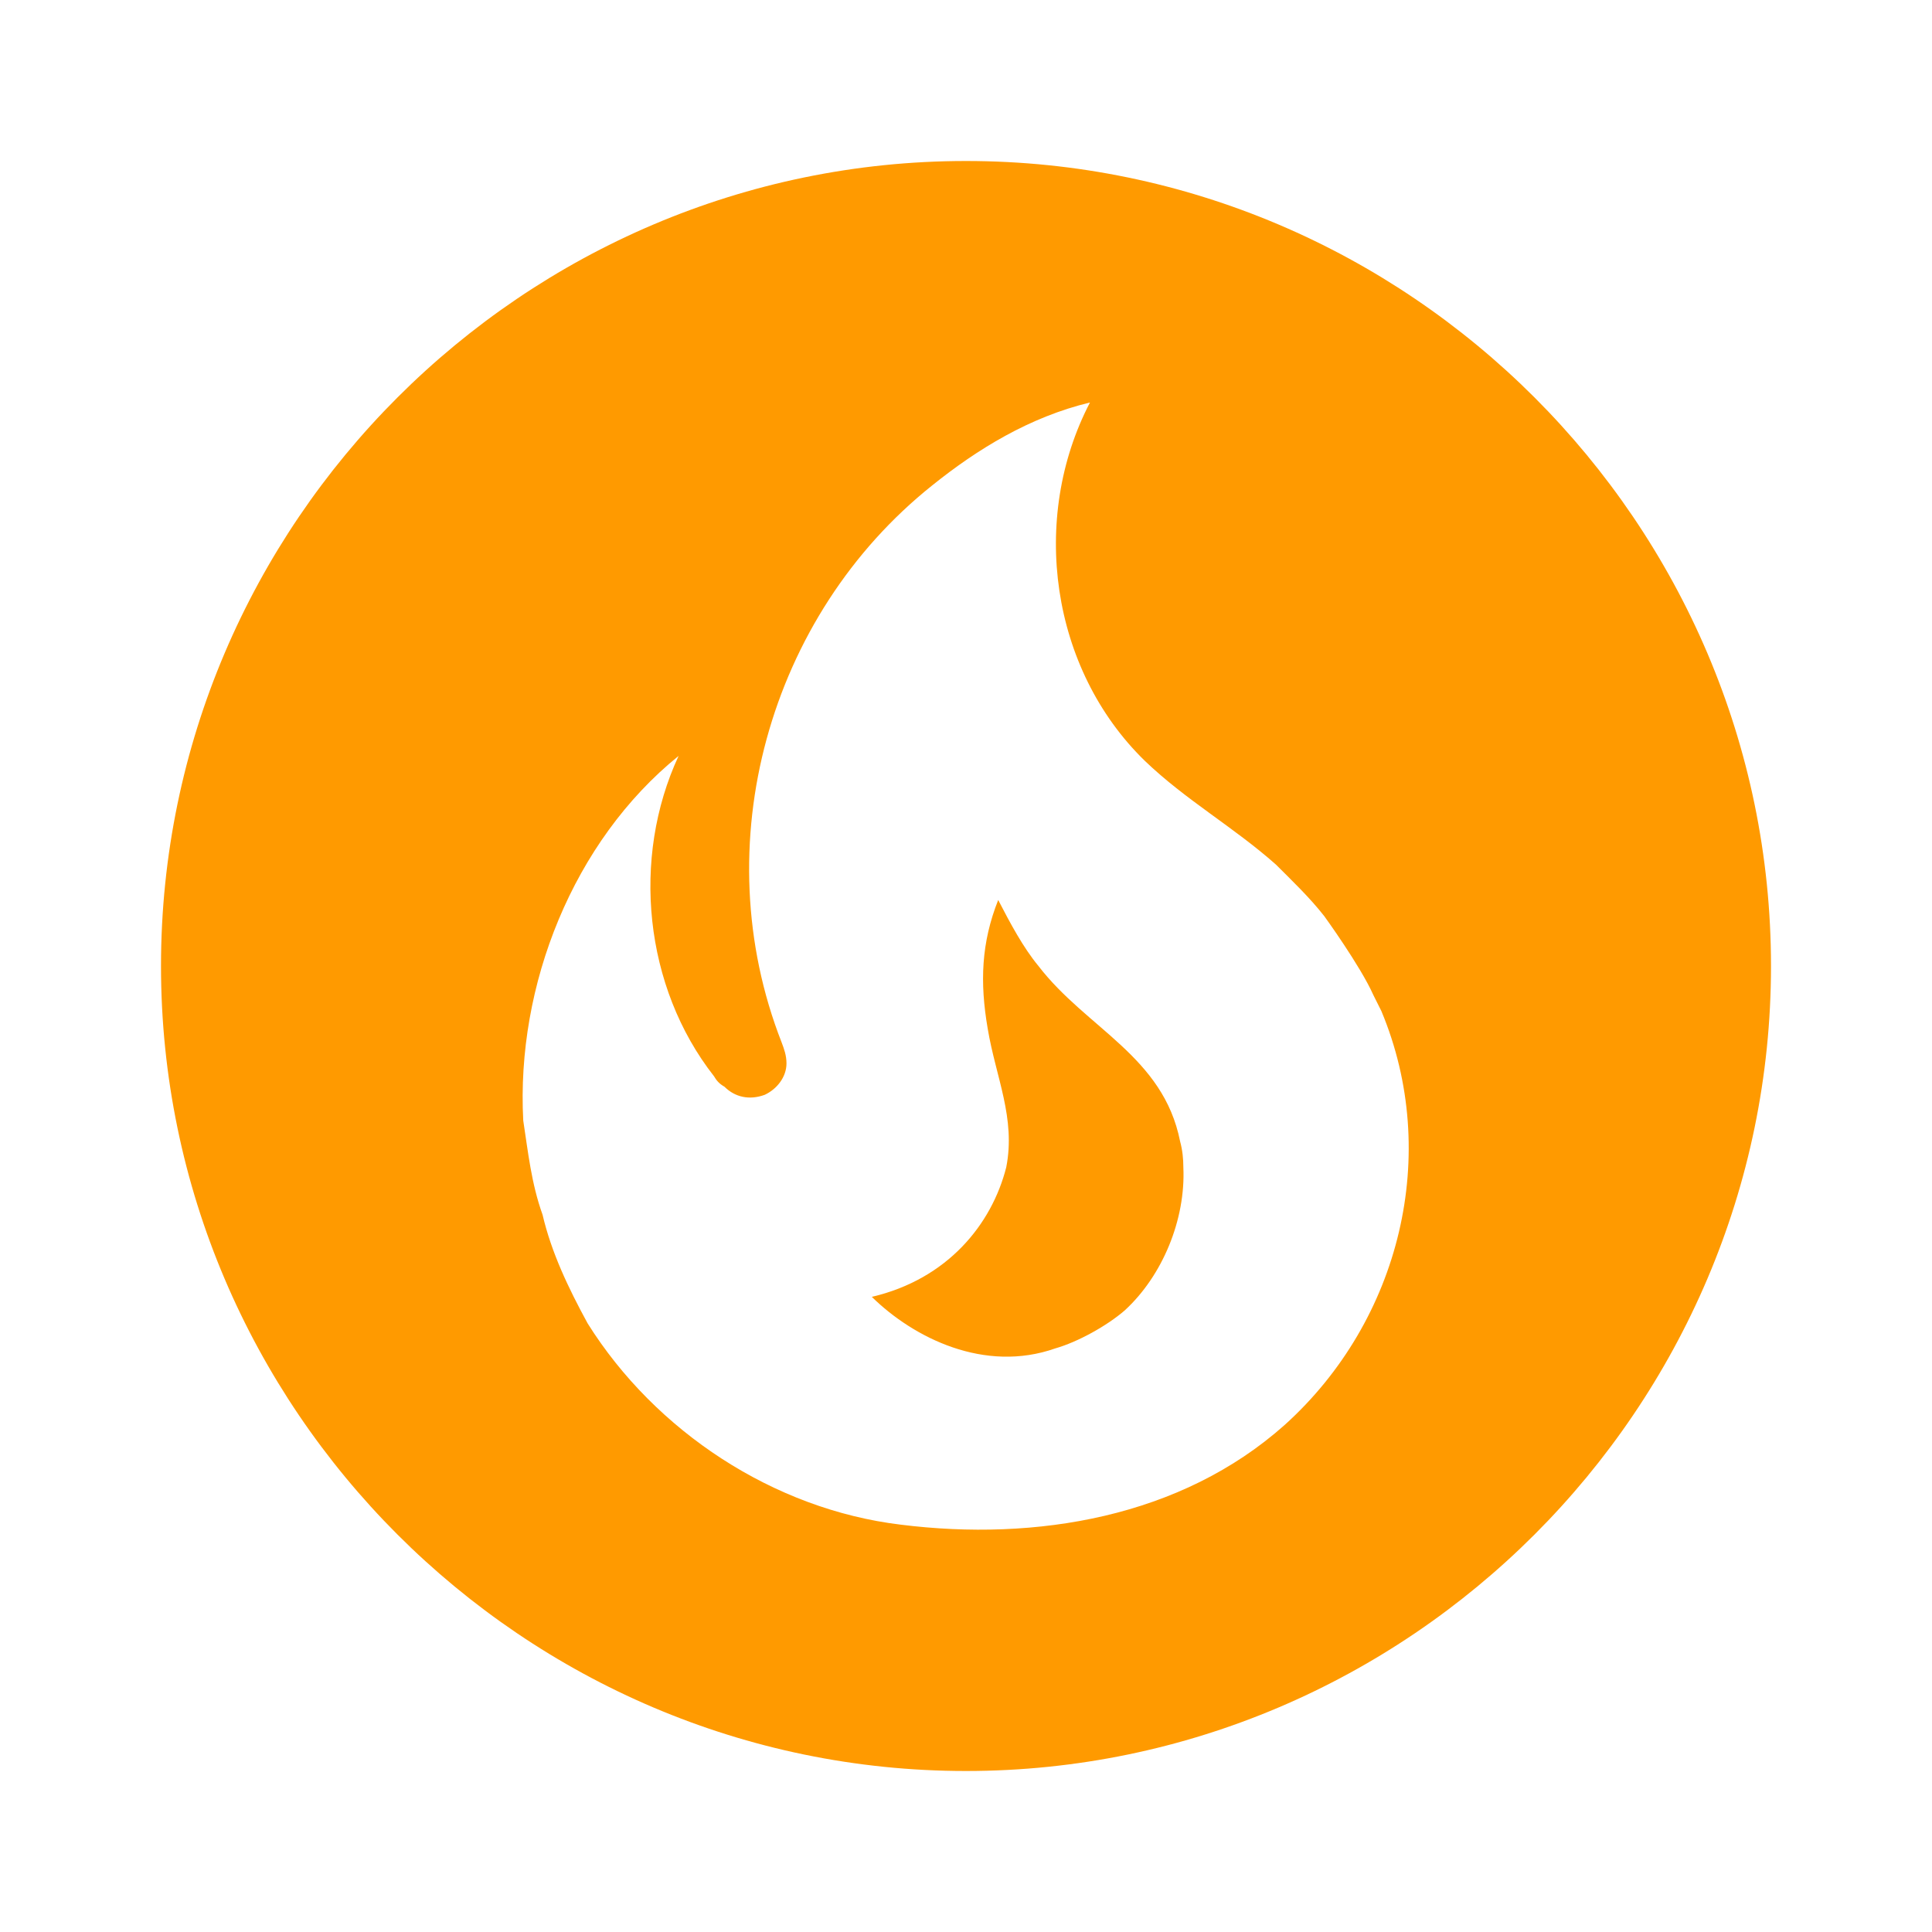
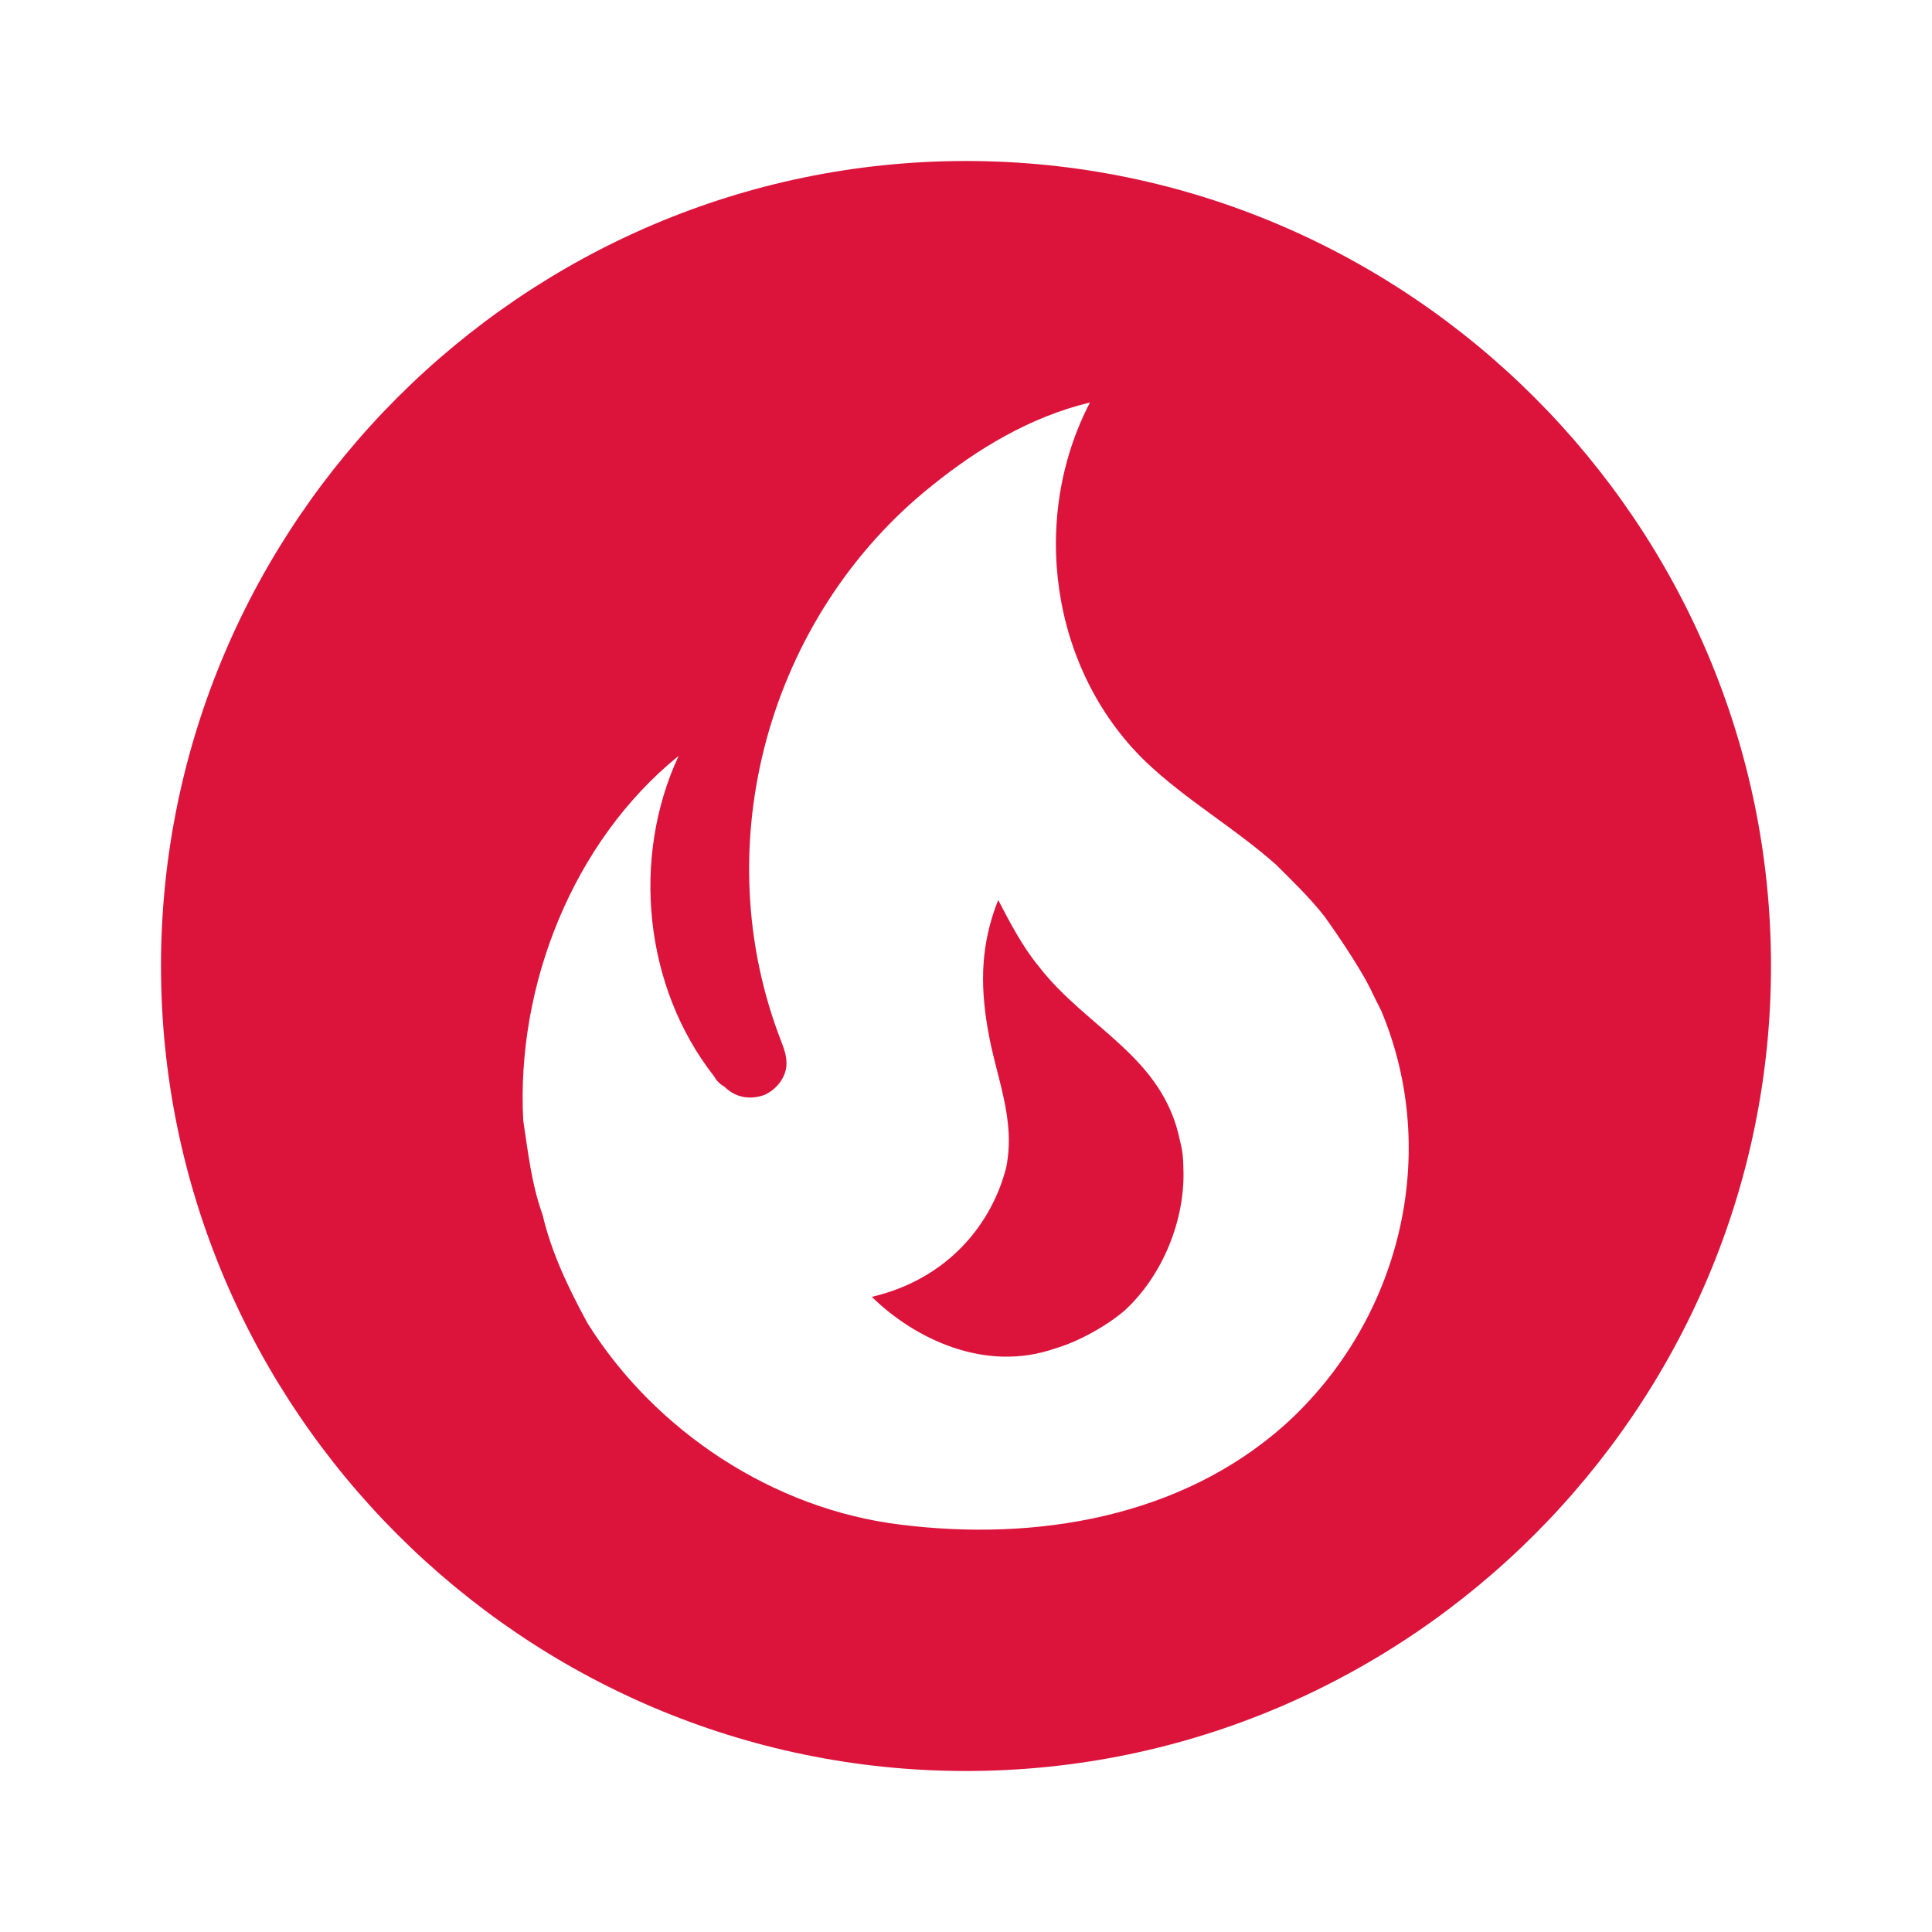
- <svg xmlns="http://www.w3.org/2000/svg" fill="#ff9a00" viewBox="0 0 24 24">
+ <svg xmlns="http://www.w3.org/2000/svg" fill="crimson" viewBox="0 0 24 24">
  <path d="M14.66 14.18C14.69 14.29 14.7 14.4 14.7 14.5C14.73 15.15 14.44 15.85 13.97 16.28C13.75 16.47 13.39 16.67 13.11 16.75C12.23 17.06 11.35 16.62 10.83 16.11C11.77 15.89 12.32 15.21 12.5 14.5C12.62 13.89 12.37 13.38 12.27 12.78C12.17 12.2 12.19 11.71 12.4 11.18C12.55 11.47 12.71 11.77 12.9 12C13.5 12.78 14.45 13.12 14.66 14.18M22 12C22 17.5 17.5 22 12 22S2 17.5 2 12 6.5 2 12 2 22 6.5 22 12M17.16 12.56L17.06 12.36C16.9 12 16.45 11.38 16.45 11.38C16.27 11.15 16.05 10.94 15.85 10.74C15.32 10.27 14.73 9.94 14.22 9.45C13.05 8.31 12.79 6.44 13.54 5C12.79 5.18 12.14 5.58 11.58 6.03C9.55 7.65 8.75 10.5 9.71 12.95C9.74 13.03 9.77 13.11 9.77 13.21C9.77 13.38 9.65 13.53 9.5 13.6C9.31 13.67 9.13 13.63 9 13.5C8.93 13.46 8.9 13.42 8.87 13.37C8 12.26 7.84 10.66 8.43 9.39C7.12 10.45 6.41 12.24 6.5 13.92C6.56 14.31 6.6 14.7 6.74 15.09C6.85 15.56 7.06 16 7.3 16.44C8.14 17.78 9.61 18.75 11.19 18.94C12.87 19.15 14.67 18.85 15.96 17.7C17.4 16.4 17.9 14.33 17.16 12.56Z" />
</svg>
